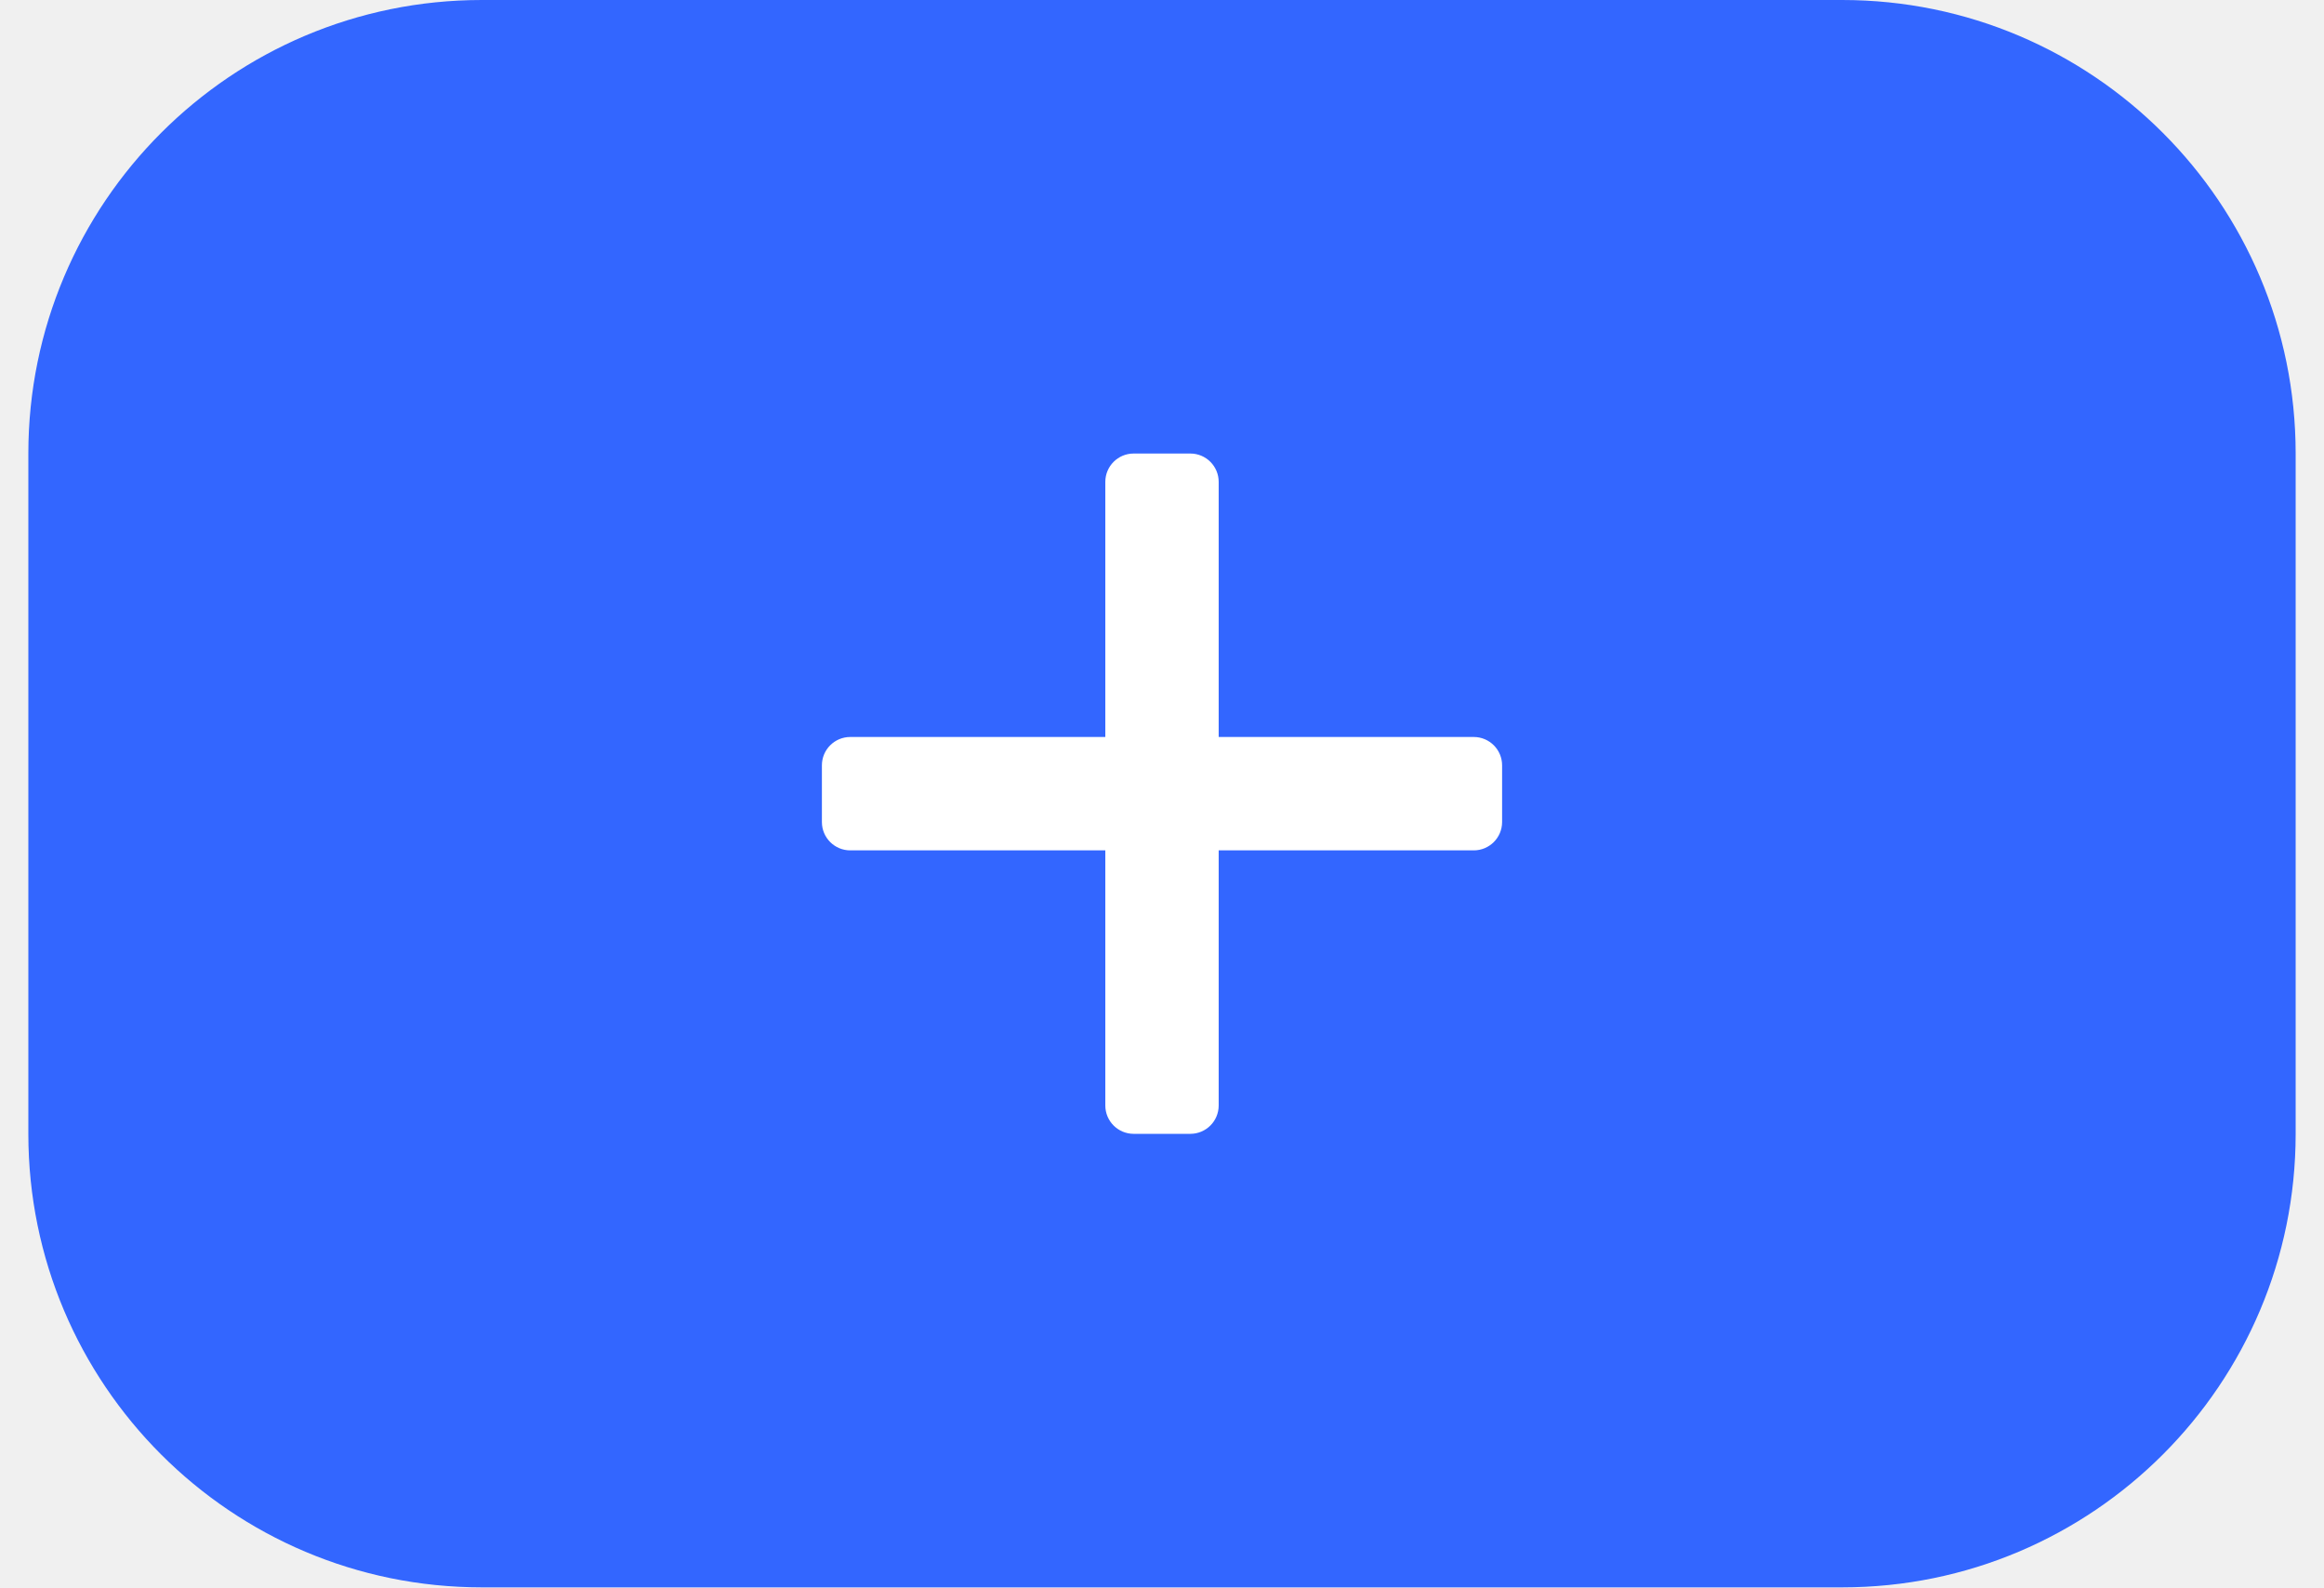
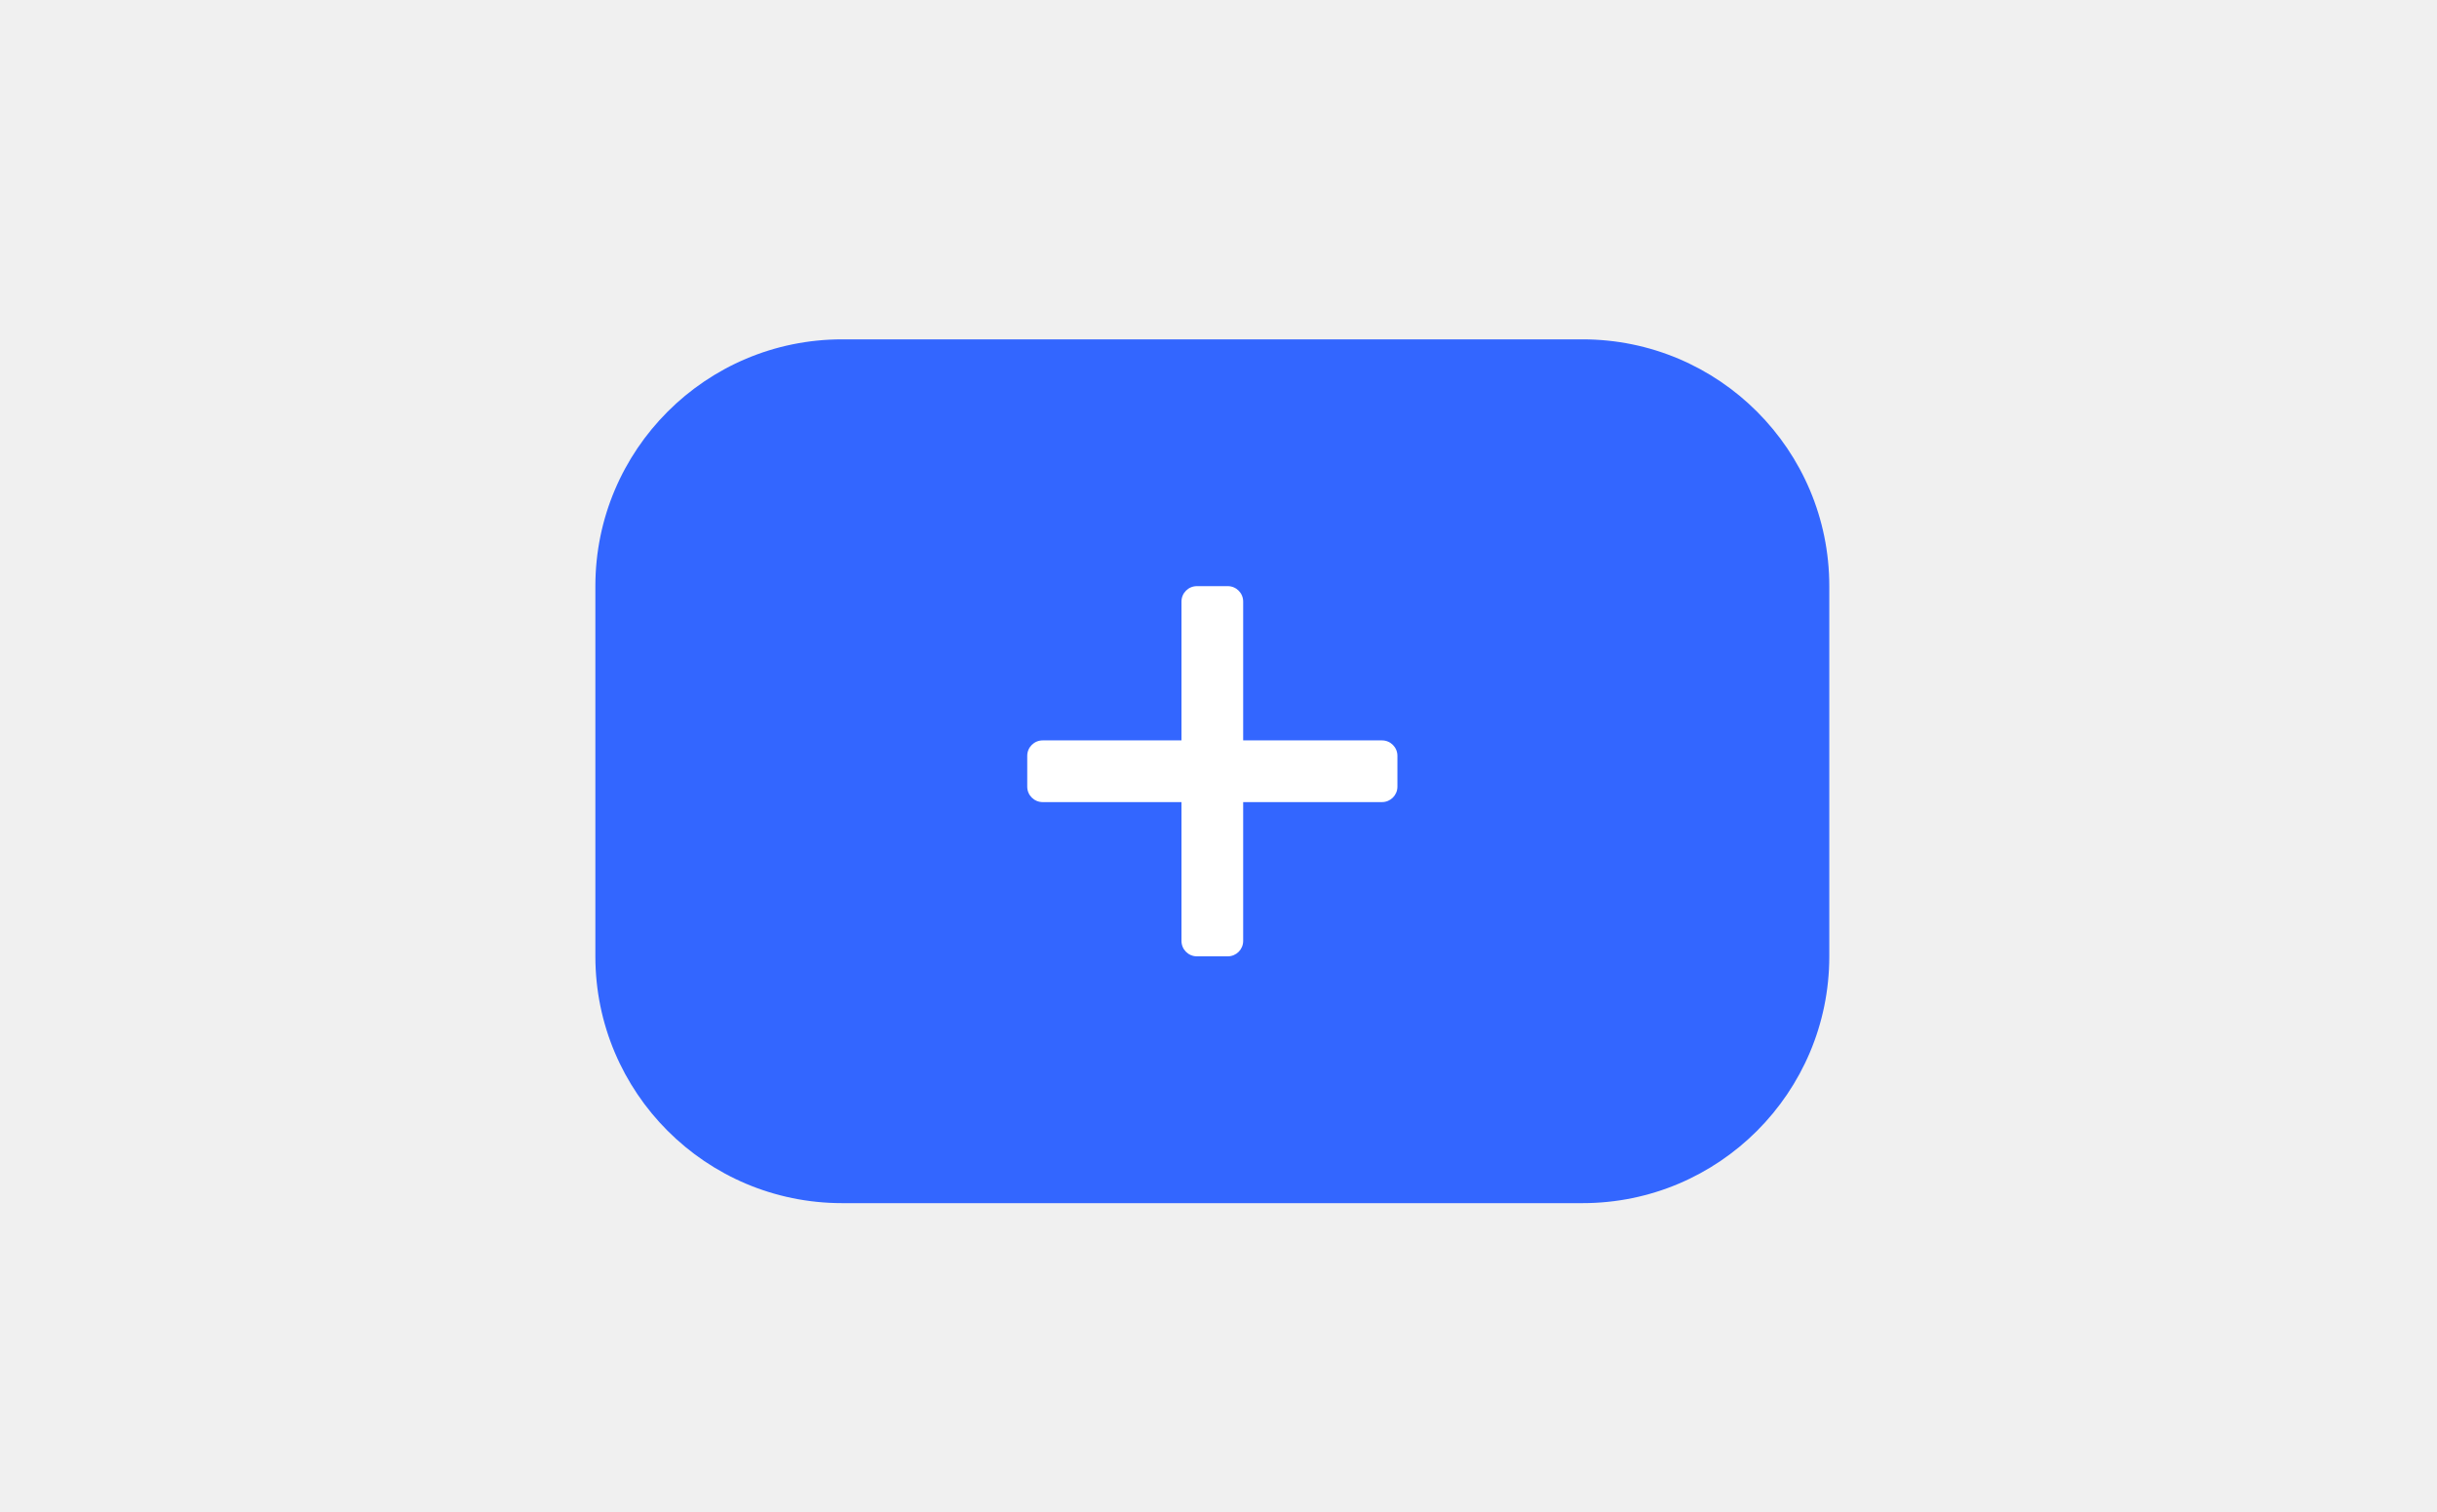
- <svg xmlns="http://www.w3.org/2000/svg" width="41" height="28" viewBox="0 0 41 28" fill="none">
-   <rect x="0.5" width="40" height="28" rx="8" fill="#3366FF" />
-   <rect x="14.5" y="13" width="12" height="2" rx="0.5" fill="white" />
-   <rect x="19.5" y="20" width="12" height="2" rx="0.5" transform="rotate(-90 19.5 20)" fill="white" />
+ <svg xmlns="http://www.w3.org/2000/svg" width="79" height="49" viewBox="0 0 79 49" fill="none">
+   <rect x="19.3" y="11" width="40" height="28" rx="8" fill="#3366FF" />
+   <rect x="33.3" y="24" width="12" height="2" rx="0.5" fill="white" />
+   <rect x="38.3" y="31" width="12" height="2" rx="0.5" transform="rotate(-90 38.2998 31)" fill="white" />
</svg>
